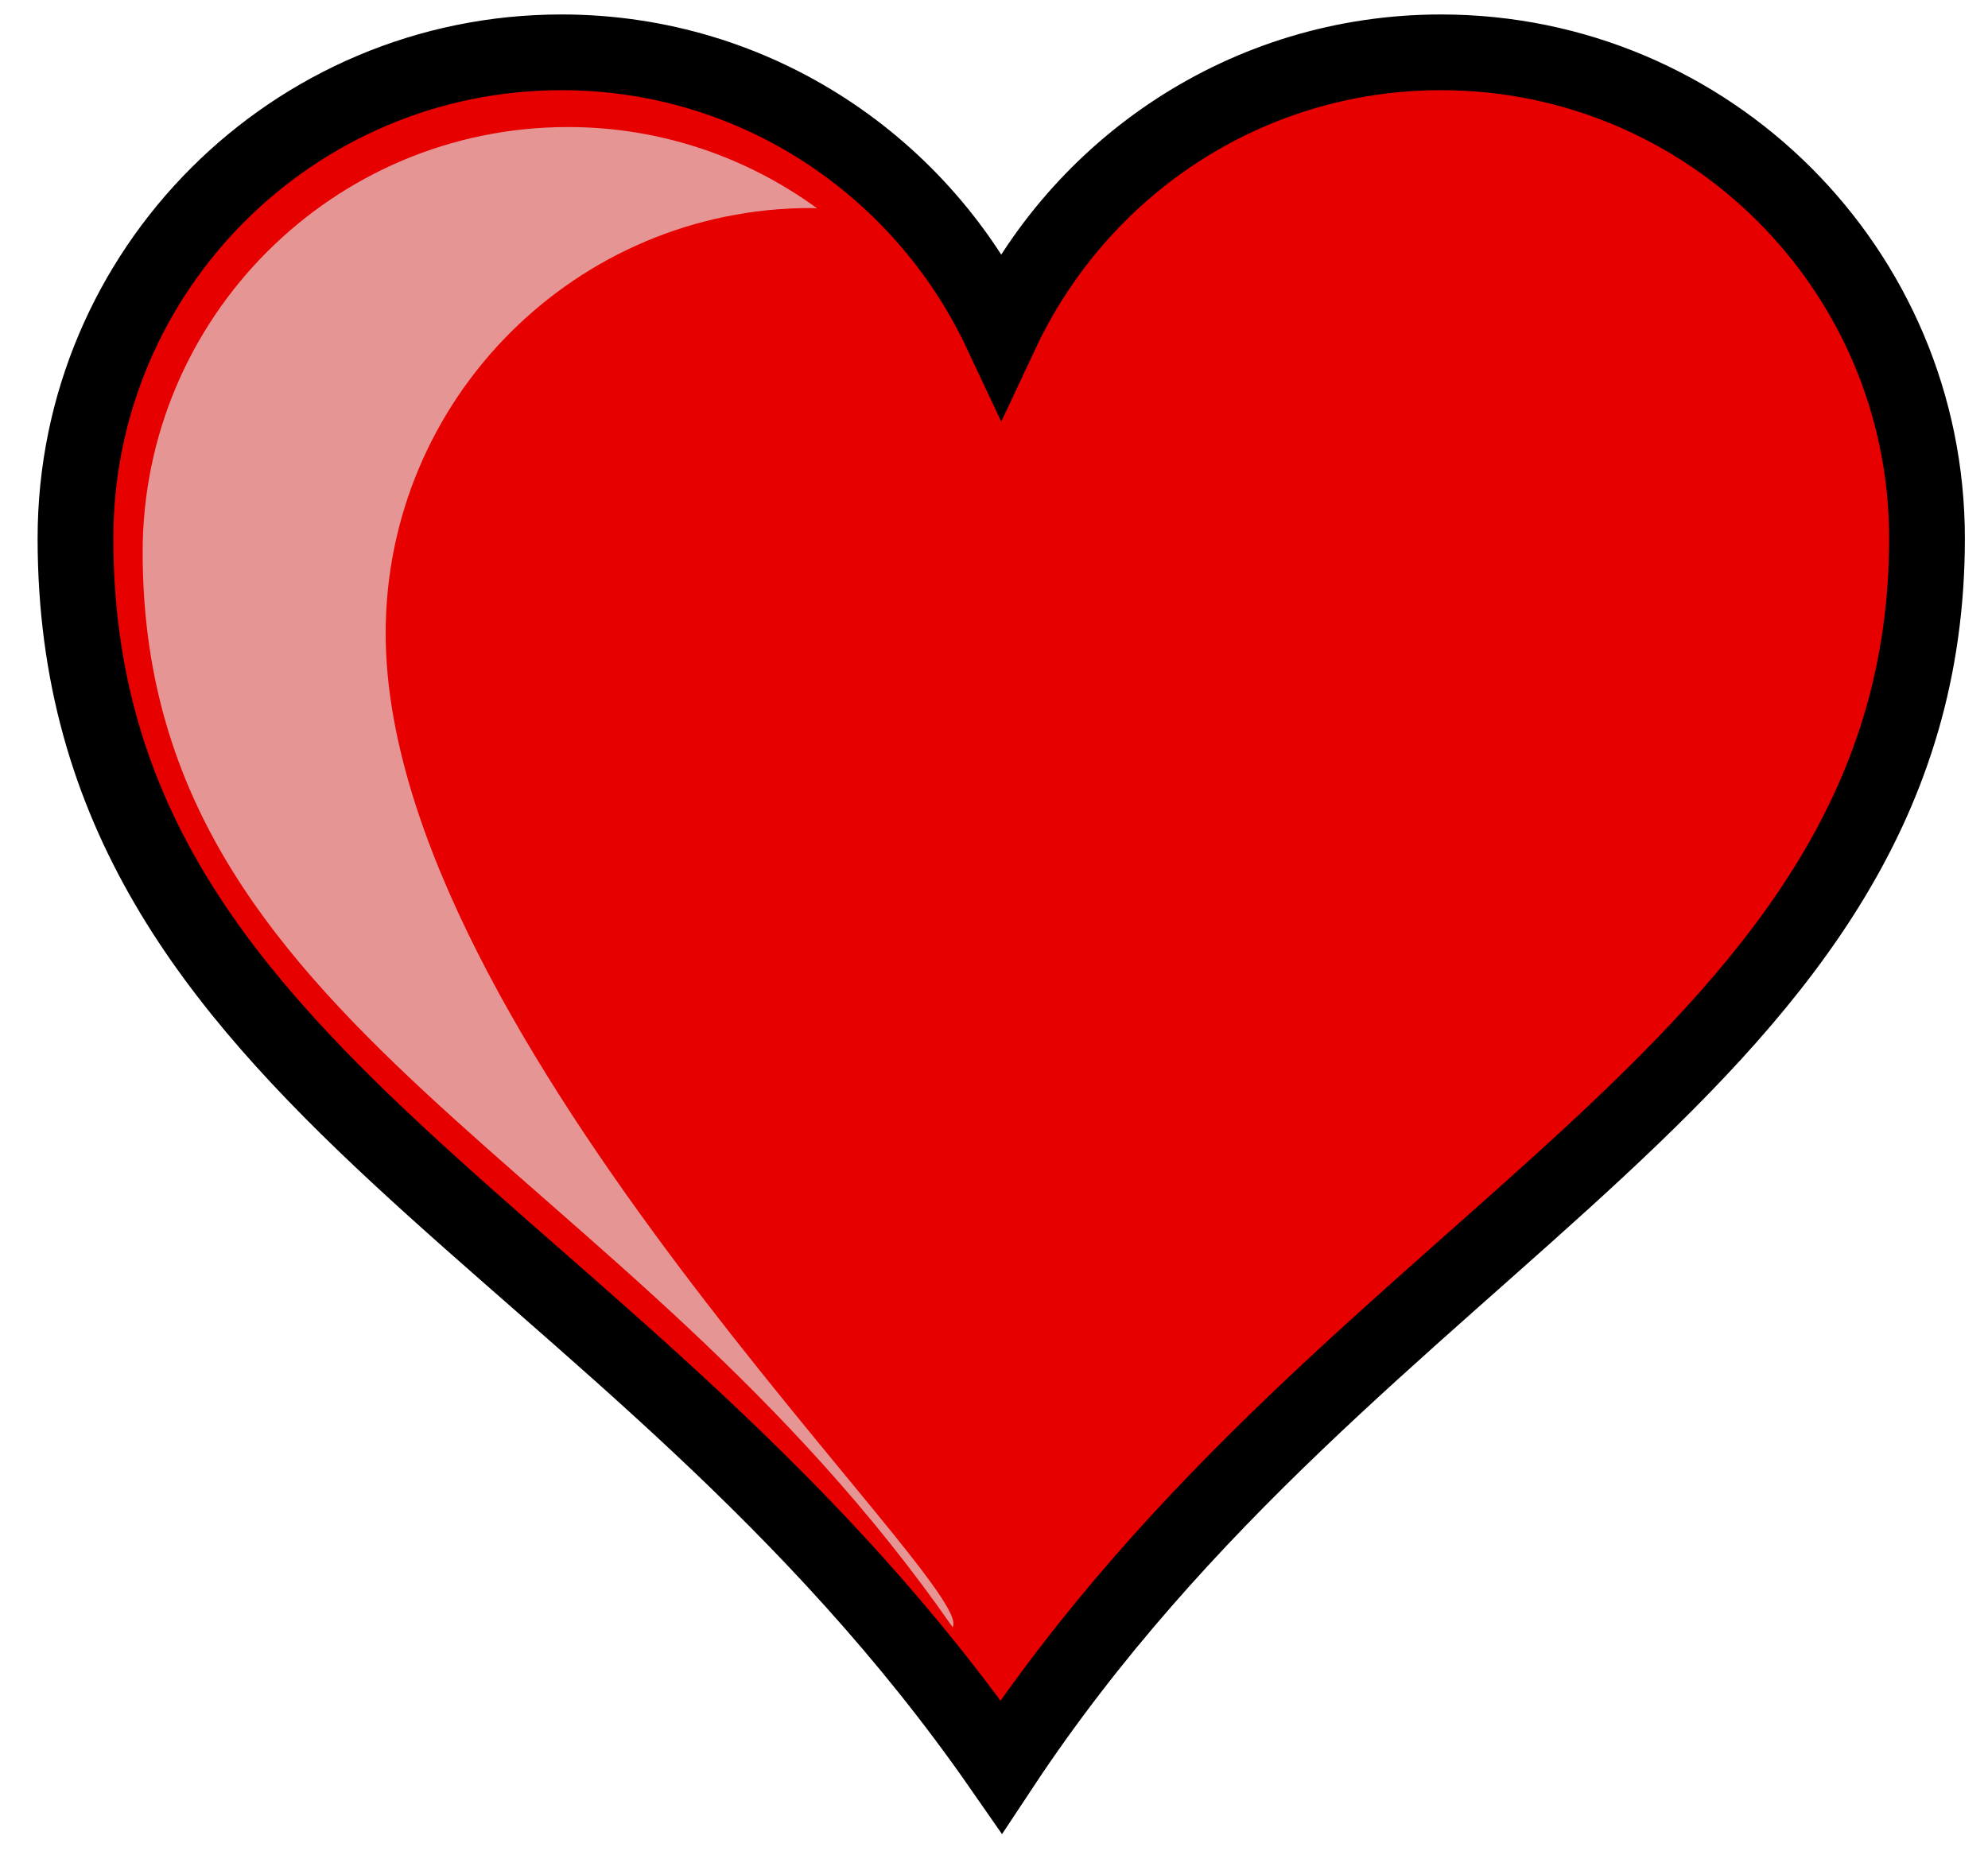
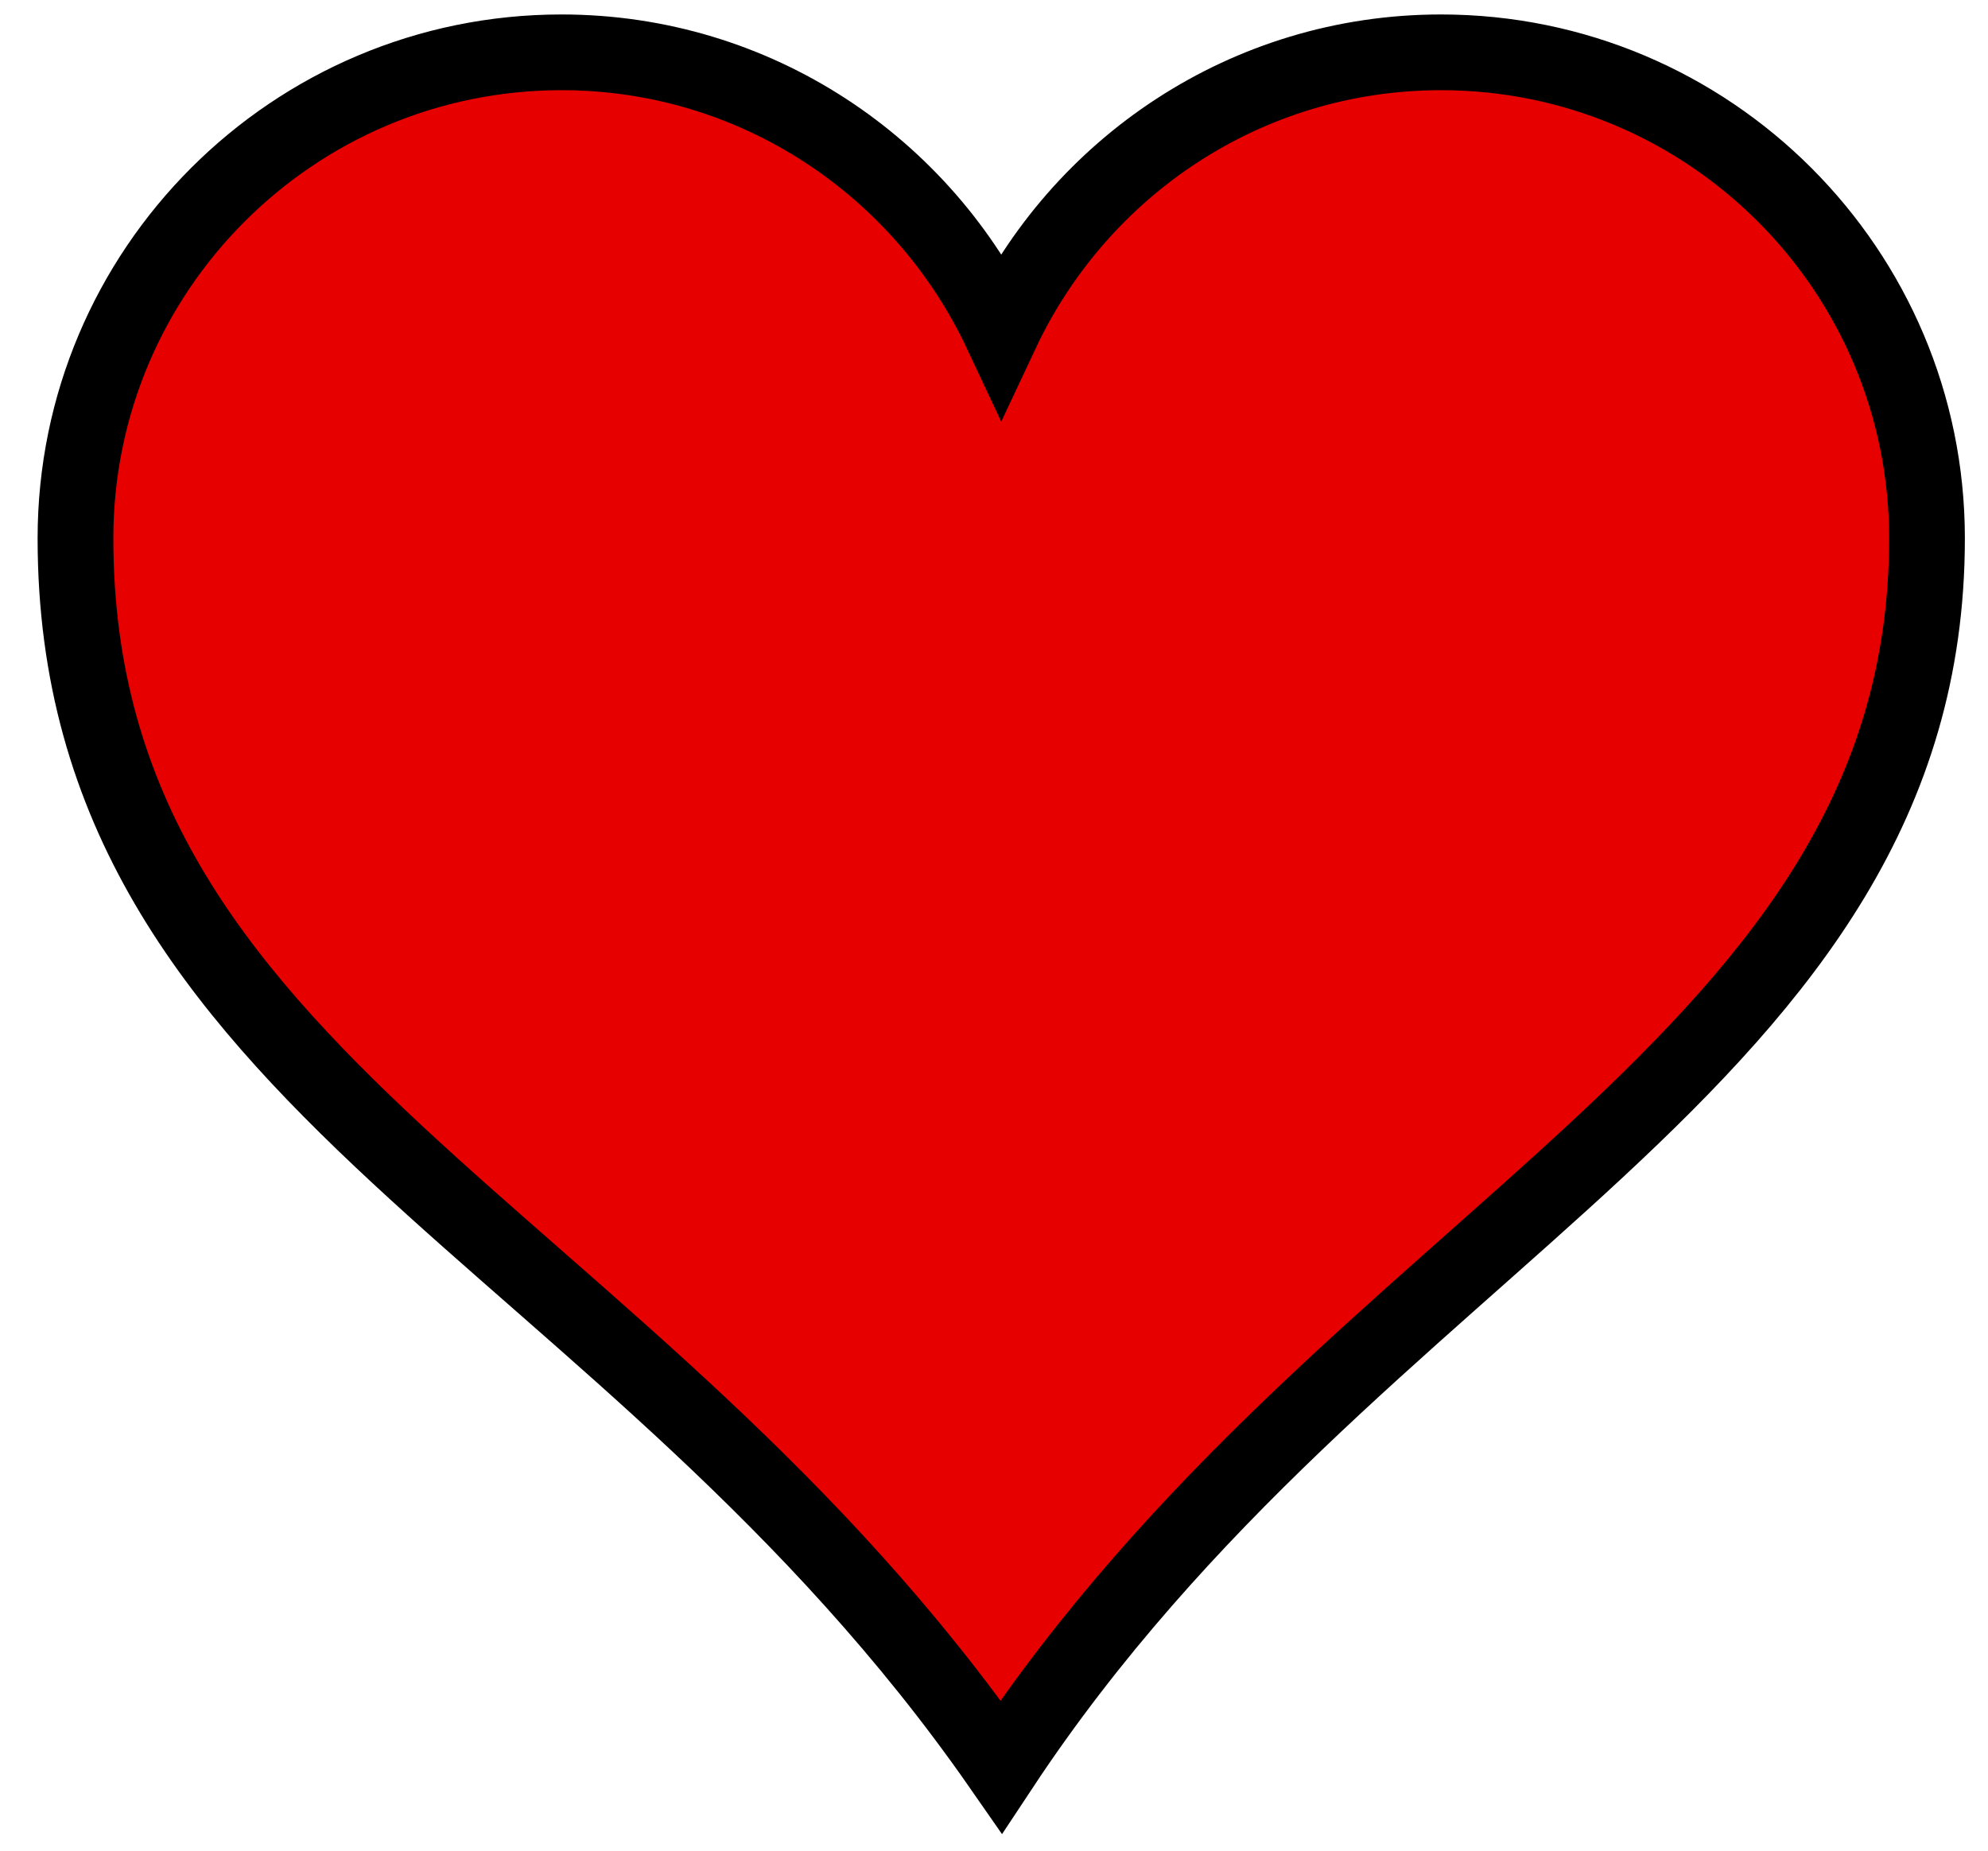
<svg xmlns="http://www.w3.org/2000/svg" height="457.01" id="svg1" width="490.82" version="1.0">
  <defs id="defs3" />
  <g id="layer1" transform="translate(-134.0657,-225.7959)">
    <path d="M 272.701,238.717 C 206.461,238.717 152.701,292.477 152.701,358.717 C 152.701,493.473 288.635,528.805 381.264,662.025 C 468.838,529.622 609.826,489.171 609.826,358.717 C 609.826,292.477 556.067,238.717 489.826,238.717 C 441.779,238.717 400.425,267.088 381.264,307.905 C 362.103,267.088 320.749,238.717 272.701,238.717 z " id="path7" style="fill:#e60000;fill-opacity:1;stroke:black;stroke-width:18.7;stroke-miterlimit:4;stroke-opacity:1" />
-     <path d="M 274.286,257.165 C 216.326,257.165 169.286,304.205 169.286,362.165 C 169.286,480.076 288.204,511.004 369.254,627.571 C 375.814,617.653 229.286,482.045 229.286,382.165 C 229.286,324.205 276.326,277.165 334.286,277.165 C 334.79,277.165 335.283,277.221 335.786,277.228 C 318.51,264.644 297.291,257.165 274.286,257.165 z " id="path220" style="fill:#e6e6e6;fill-opacity:0.646;stroke:none;stroke-width:18.7;stroke-miterlimit:4;stroke-opacity:1" />
  </g>
</svg>
